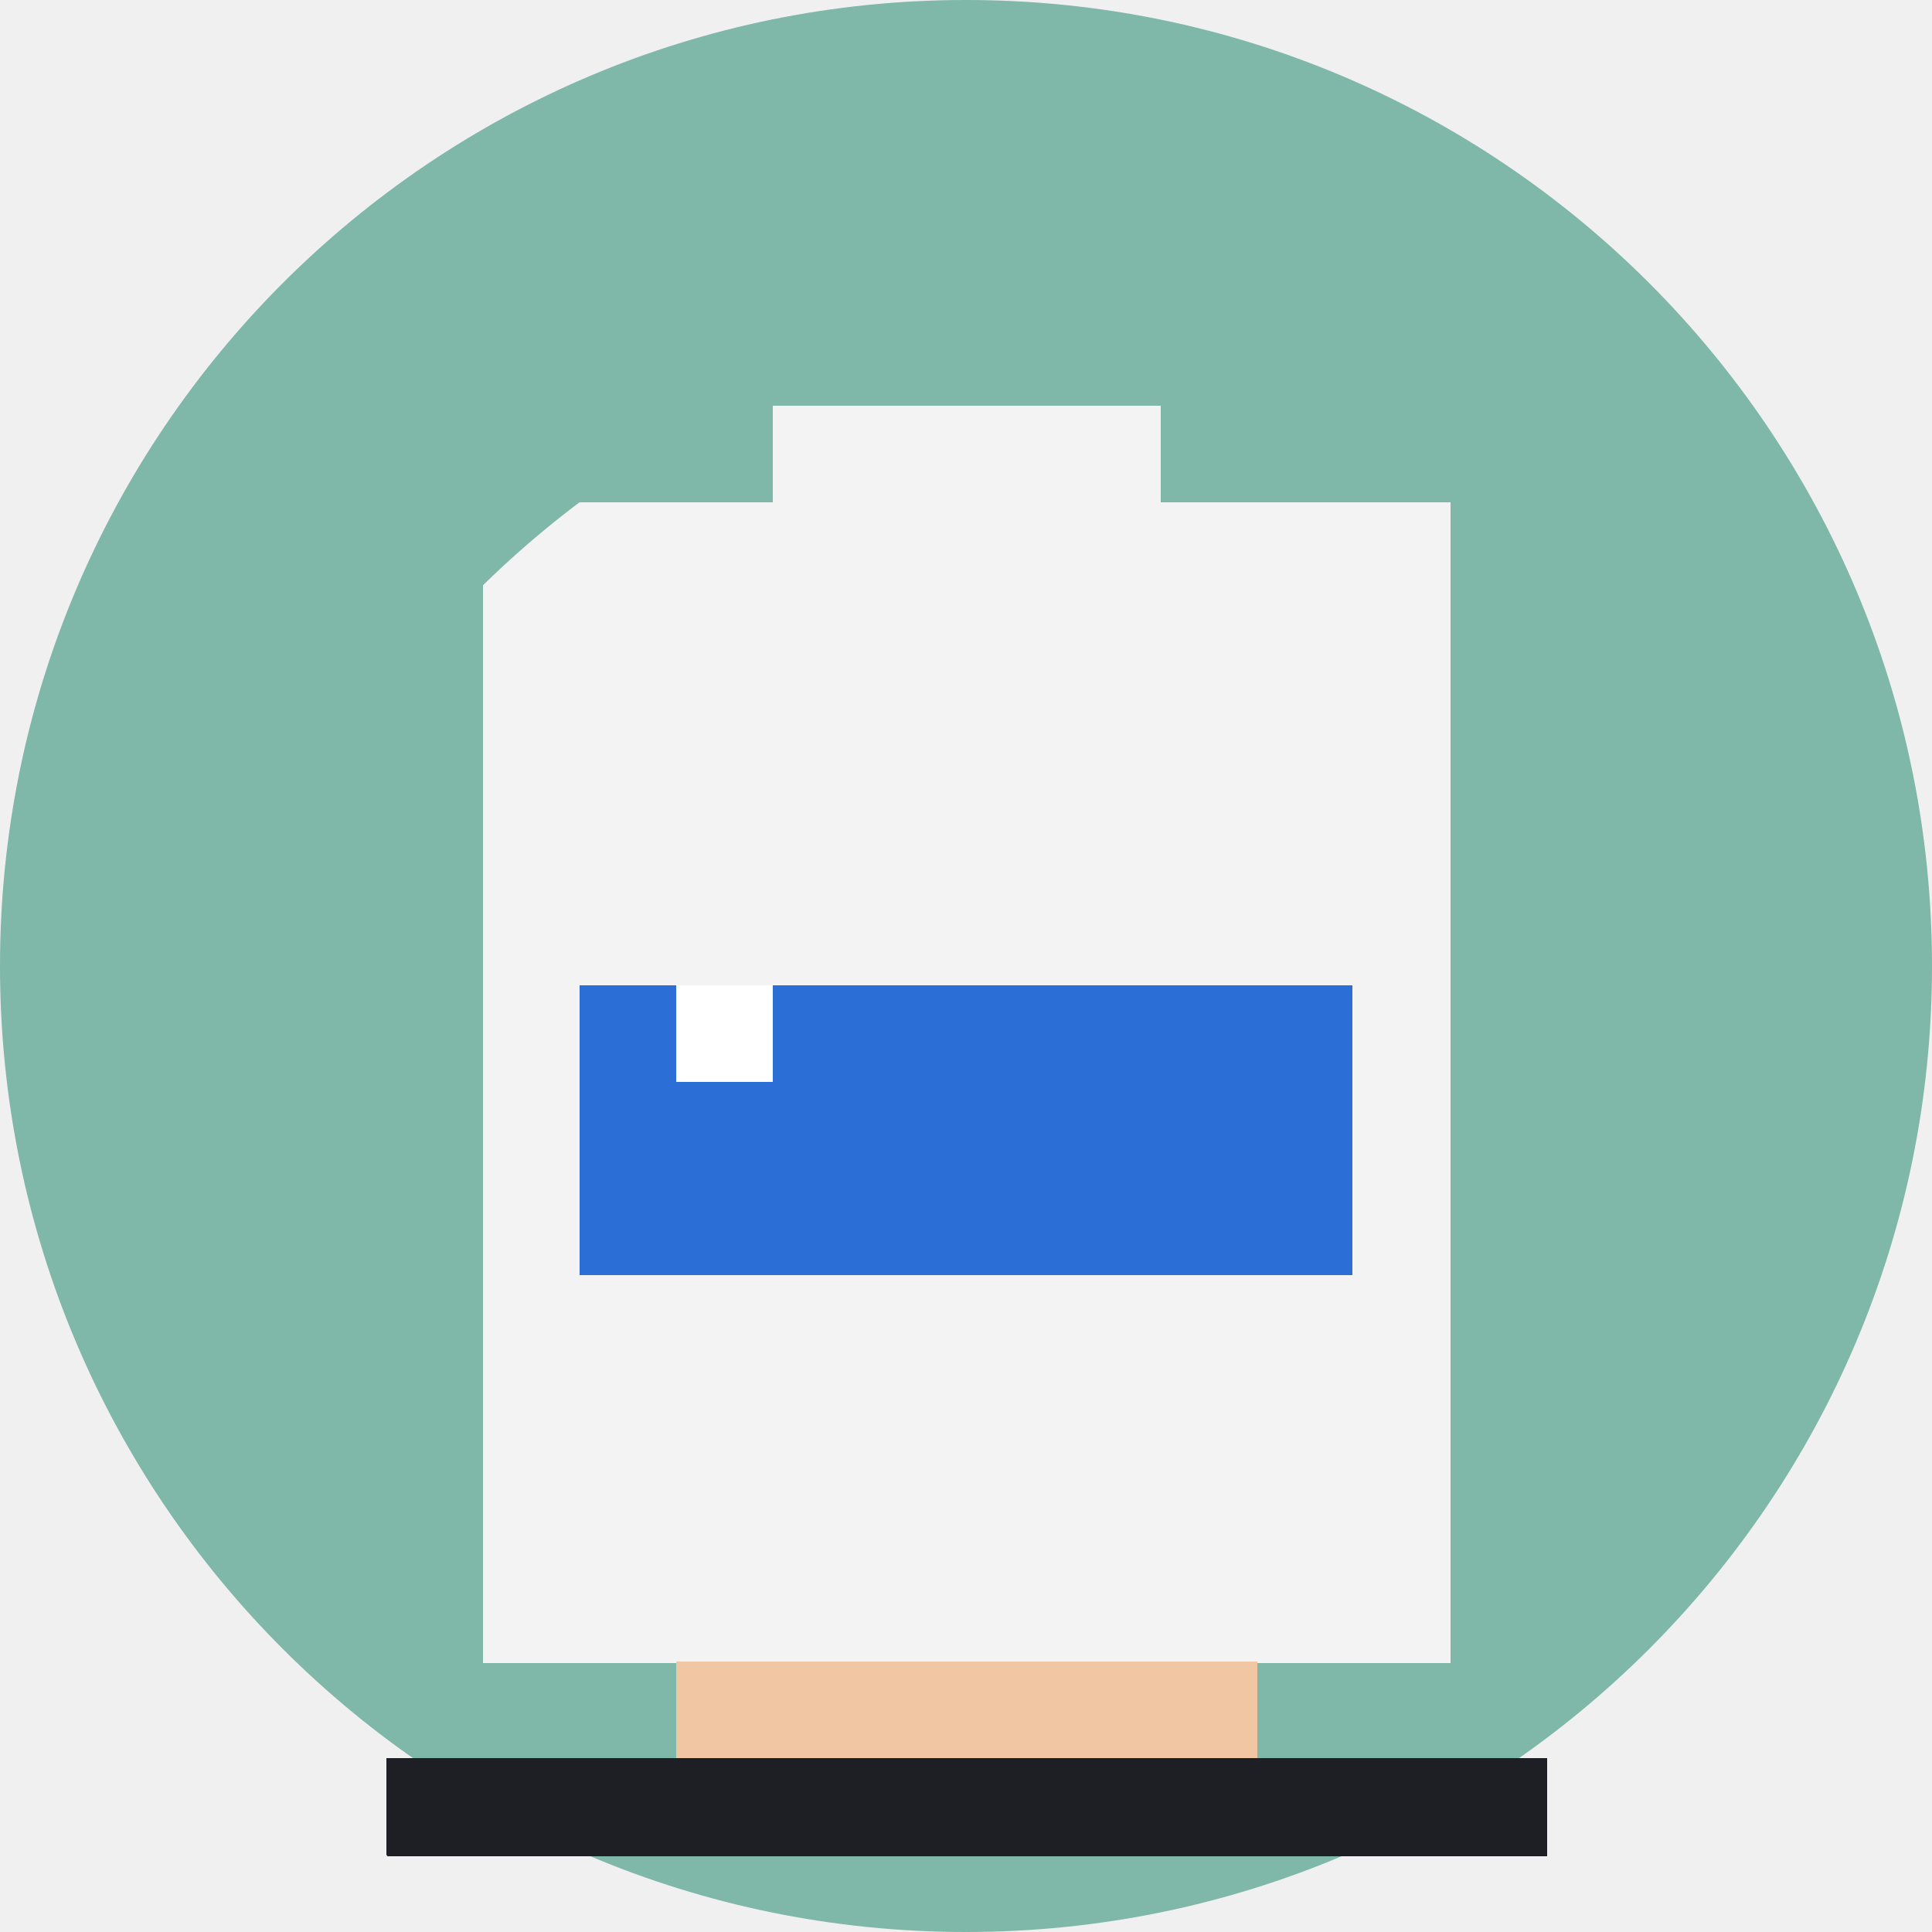
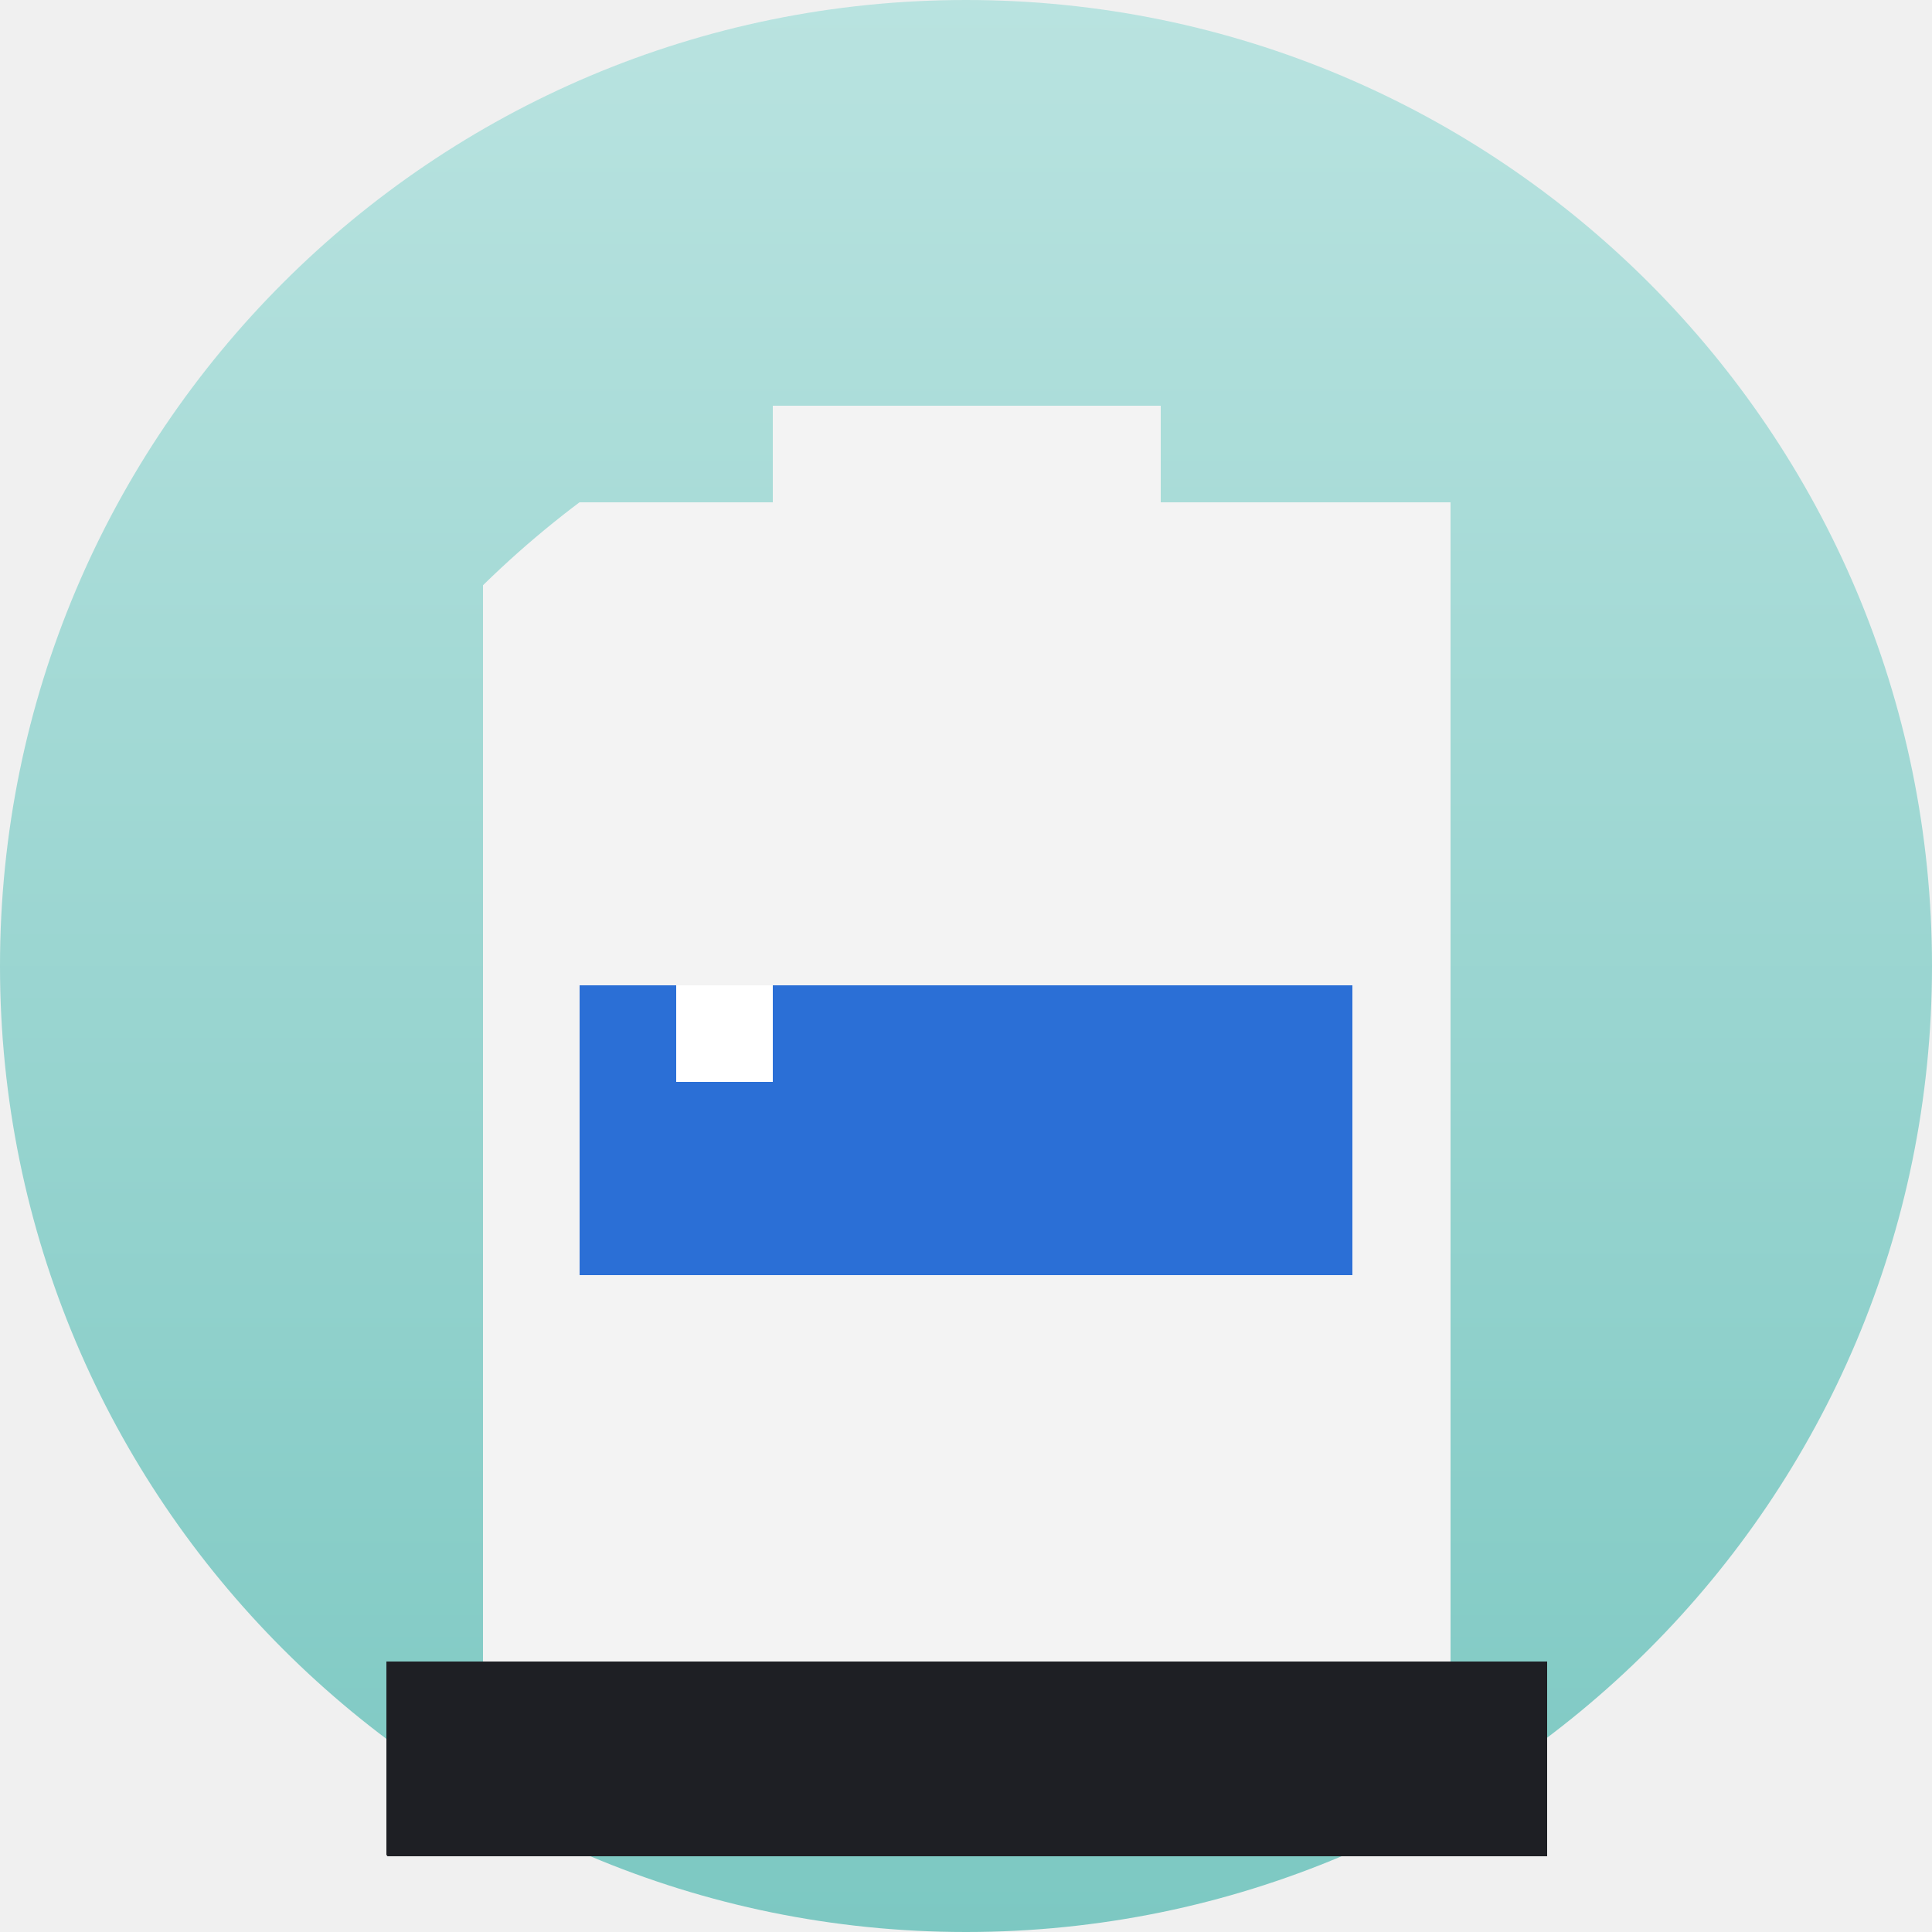
<svg xmlns="http://www.w3.org/2000/svg" viewBox="0 0 20 20" shape-rendering="crispEdges">
-   <circle cx="10" cy="10" r="10" fill="#7FB7A8" shape-rendering="geometricPrecision" />
+   <defs>
+     <linearGradient id="bg" x1="0" y1="0" x2="0" y2="1">
+       <stop offset="0" stop-color="#B9E3E0" />
+       <stop offset="1" stop-color="#7CC8C2" />
+     </linearGradient>
+   </defs>
+   <circle cx="10" cy="10" r="10" fill="url(#bg)" shape-rendering="geometricPrecision" />
  <defs>
    <clipPath id="c">
      <circle cx="10" cy="10" r="10" />
    </clipPath>
  </defs>
  <g clip-path="url(#c)" transform="translate(2 3.2)">
    <rect x="6" y="1" width="1.02" height="1.02" fill="#F3F3F3" />
    <rect x="7" y="1" width="1.02" height="1.02" fill="#F3F3F3" />
    <rect x="8" y="1" width="1.02" height="1.02" fill="#F3F3F3" />
    <rect x="9" y="1" width="1.02" height="1.02" fill="#F3F3F3" />
    <rect x="3" y="2" width="1.02" height="1.02" fill="#F3F3F3" />
    <rect x="4" y="2" width="1.02" height="1.02" fill="#F3F3F3" />
    <rect x="5" y="2" width="1.02" height="1.02" fill="#F3F3F3" />
    <rect x="6" y="2" width="1.02" height="1.02" fill="#F3F3F3" />
    <rect x="7" y="2" width="1.02" height="1.02" fill="#F3F3F3" />
    <rect x="8" y="2" width="1.02" height="1.02" fill="#F3F3F3" />
    <rect x="9" y="2" width="1.02" height="1.02" fill="#F3F3F3" />
    <rect x="10" y="2" width="1.02" height="1.02" fill="#F3F3F3" />
    <rect x="11" y="2" width="1.02" height="1.02" fill="#F3F3F3" />
    <rect x="12" y="2" width="1.02" height="1.02" fill="#F3F3F3" />
    <rect x="3" y="3" width="1.02" height="1.02" fill="#F3F3F3" />
    <rect x="4" y="3" width="1.02" height="1.02" fill="#F3F3F3" />
    <rect x="5" y="3" width="1.02" height="1.02" fill="#F3F3F3" />
    <rect x="6" y="3" width="1.02" height="1.02" fill="#F3F3F3" />
    <rect x="7" y="3" width="1.02" height="1.02" fill="#F3F3F3" />
    <rect x="8" y="3" width="1.02" height="1.02" fill="#F3F3F3" />
    <rect x="9" y="3" width="1.02" height="1.02" fill="#F3F3F3" />
    <rect x="10" y="3" width="1.02" height="1.02" fill="#F3F3F3" />
    <rect x="11" y="3" width="1.02" height="1.02" fill="#F3F3F3" />
    <rect x="12" y="3" width="1.02" height="1.02" fill="#F3F3F3" />
    <rect x="3" y="4" width="1.02" height="1.02" fill="#F3F3F3" />
    <rect x="4" y="4" width="1.02" height="1.02" fill="#F3F3F3" />
    <rect x="5" y="4" width="1.02" height="1.02" fill="#F3F3F3" />
    <rect x="6" y="4" width="1.02" height="1.02" fill="#F3F3F3" />
    <rect x="7" y="4" width="1.02" height="1.02" fill="#F3F3F3" />
    <rect x="8" y="4" width="1.02" height="1.02" fill="#F3F3F3" />
    <rect x="9" y="4" width="1.02" height="1.02" fill="#F3F3F3" />
    <rect x="10" y="4" width="1.02" height="1.02" fill="#F3F3F3" />
    <rect x="11" y="4" width="1.02" height="1.02" fill="#F3F3F3" />
    <rect x="12" y="4" width="1.02" height="1.02" fill="#F3F3F3" />
    <rect x="3" y="5" width="1.02" height="1.02" fill="#F3F3F3" />
    <rect x="4" y="5" width="1.02" height="1.02" fill="#F3F3F3" />
    <rect x="5" y="5" width="1.02" height="1.02" fill="#F3F3F3" />
    <rect x="6" y="5" width="1.02" height="1.02" fill="#F3F3F3" />
    <rect x="7" y="5" width="1.02" height="1.02" fill="#F3F3F3" />
    <rect x="8" y="5" width="1.02" height="1.02" fill="#F3F3F3" />
    <rect x="9" y="5" width="1.02" height="1.02" fill="#F3F3F3" />
    <rect x="10" y="5" width="1.02" height="1.02" fill="#F3F3F3" />
    <rect x="11" y="5" width="1.02" height="1.02" fill="#F3F3F3" />
    <rect x="12" y="5" width="1.02" height="1.02" fill="#F3F3F3" />
    <rect x="3" y="6" width="1.02" height="1.02" fill="#F3F3F3" />
    <rect x="4" y="6" width="1.02" height="1.02" fill="#F3F3F3" />
    <rect x="5" y="6" width="1.02" height="1.02" fill="#F3F3F3" />
    <rect x="6" y="6" width="1.02" height="1.02" fill="#F3F3F3" />
    <rect x="7" y="6" width="1.02" height="1.02" fill="#F3F3F3" />
    <rect x="8" y="6" width="1.02" height="1.02" fill="#F3F3F3" />
    <rect x="9" y="6" width="1.02" height="1.02" fill="#F3F3F3" />
    <rect x="10" y="6" width="1.02" height="1.02" fill="#F3F3F3" />
    <rect x="11" y="6" width="1.02" height="1.02" fill="#F3F3F3" />
    <rect x="12" y="6" width="1.02" height="1.02" fill="#F3F3F3" />
    <rect x="3" y="7" width="1.02" height="1.02" fill="#F3F3F3" />
    <rect x="4" y="7" width="1.02" height="1.02" fill="#2B6FD6" />
    <rect x="5" y="7" width="1.02" height="1.02" fill="#FFFFFF" />
    <rect x="6" y="7" width="1.02" height="1.02" fill="#2B6FD6" />
    <rect x="7" y="7" width="1.02" height="1.02" fill="#2B6FD6" />
    <rect x="8" y="7" width="1.02" height="1.02" fill="#2B6FD6" />
    <rect x="9" y="7" width="1.02" height="1.02" fill="#2B6FD6" />
    <rect x="10" y="7" width="1.02" height="1.02" fill="#2B6FD6" />
    <rect x="11" y="7" width="1.02" height="1.02" fill="#2B6FD6" />
    <rect x="12" y="7" width="1.02" height="1.02" fill="#F3F3F3" />
    <rect x="3" y="8" width="1.02" height="1.02" fill="#F3F3F3" />
    <rect x="4" y="8" width="1.02" height="1.02" fill="#2B6FD6" />
    <rect x="5" y="8" width="1.02" height="1.02" fill="#2B6FD6" />
    <rect x="6" y="8" width="1.02" height="1.02" fill="#2B6FD6" />
    <rect x="7" y="8" width="1.02" height="1.02" fill="#2B6FD6" />
    <rect x="8" y="8" width="1.02" height="1.02" fill="#2B6FD6" />
    <rect x="9" y="8" width="1.02" height="1.02" fill="#2B6FD6" />
    <rect x="10" y="8" width="1.02" height="1.02" fill="#2B6FD6" />
    <rect x="11" y="8" width="1.02" height="1.02" fill="#2B6FD6" />
    <rect x="12" y="8" width="1.02" height="1.02" fill="#F3F3F3" />
    <rect x="3" y="9" width="1.02" height="1.02" fill="#F3F3F3" />
    <rect x="4" y="9" width="1.02" height="1.02" fill="#2B6FD6" />
    <rect x="5" y="9" width="1.02" height="1.02" fill="#2B6FD6" />
    <rect x="6" y="9" width="1.02" height="1.02" fill="#2B6FD6" />
    <rect x="7" y="9" width="1.02" height="1.02" fill="#2B6FD6" />
    <rect x="8" y="9" width="1.02" height="1.02" fill="#2B6FD6" />
    <rect x="9" y="9" width="1.02" height="1.02" fill="#2B6FD6" />
    <rect x="10" y="9" width="1.02" height="1.02" fill="#2B6FD6" />
    <rect x="11" y="9" width="1.02" height="1.02" fill="#2B6FD6" />
    <rect x="12" y="9" width="1.02" height="1.02" fill="#F3F3F3" />
    <rect x="3" y="10" width="1.02" height="1.02" fill="#F3F3F3" />
    <rect x="4" y="10" width="1.02" height="1.02" fill="#F3F3F3" />
    <rect x="5" y="10" width="1.02" height="1.02" fill="#F3F3F3" />
    <rect x="6" y="10" width="1.02" height="1.02" fill="#F3F3F3" />
    <rect x="7" y="10" width="1.02" height="1.02" fill="#F3F3F3" />
    <rect x="8" y="10" width="1.02" height="1.02" fill="#F3F3F3" />
    <rect x="9" y="10" width="1.02" height="1.02" fill="#F3F3F3" />
    <rect x="10" y="10" width="1.02" height="1.02" fill="#F3F3F3" />
    <rect x="11" y="10" width="1.02" height="1.02" fill="#F3F3F3" />
    <rect x="12" y="10" width="1.02" height="1.02" fill="#F3F3F3" />
    <rect x="3" y="11" width="1.02" height="1.02" fill="#F3F3F3" />
    <rect x="4" y="11" width="1.02" height="1.02" fill="#F3F3F3" />
    <rect x="5" y="11" width="1.02" height="1.02" fill="#F3F3F3" />
    <rect x="6" y="11" width="1.02" height="1.02" fill="#F3F3F3" />
    <rect x="7" y="11" width="1.02" height="1.02" fill="#F3F3F3" />
    <rect x="8" y="11" width="1.02" height="1.02" fill="#F3F3F3" />
    <rect x="9" y="11" width="1.02" height="1.02" fill="#F3F3F3" />
    <rect x="10" y="11" width="1.02" height="1.02" fill="#F3F3F3" />
    <rect x="11" y="11" width="1.02" height="1.02" fill="#F3F3F3" />
    <rect x="12" y="11" width="1.02" height="1.02" fill="#F3F3F3" />
    <rect x="3" y="12" width="1.02" height="1.02" fill="#F3F3F3" />
    <rect x="4" y="12" width="1.02" height="1.02" fill="#F3F3F3" />
    <rect x="5" y="12" width="1.02" height="1.02" fill="#F3F3F3" />
    <rect x="6" y="12" width="1.02" height="1.02" fill="#F3F3F3" />
    <rect x="7" y="12" width="1.02" height="1.02" fill="#F3F3F3" />
    <rect x="8" y="12" width="1.02" height="1.02" fill="#F3F3F3" />
    <rect x="9" y="12" width="1.02" height="1.02" fill="#F3F3F3" />
    <rect x="10" y="12" width="1.02" height="1.02" fill="#F3F3F3" />
    <rect x="11" y="12" width="1.02" height="1.02" fill="#F3F3F3" />
    <rect x="12" y="12" width="1.02" height="1.02" fill="#F3F3F3" />
    <rect x="3" y="13" width="1.02" height="1.02" fill="#F3F3F3" />
    <rect x="4" y="13" width="1.02" height="1.02" fill="#F3F3F3" />
    <rect x="5" y="13" width="1.02" height="1.02" fill="#F3F3F3" />
    <rect x="6" y="13" width="1.02" height="1.02" fill="#F3F3F3" />
    <rect x="7" y="13" width="1.02" height="1.02" fill="#F3F3F3" />
    <rect x="8" y="13" width="1.02" height="1.02" fill="#F3F3F3" />
    <rect x="9" y="13" width="1.02" height="1.02" fill="#F3F3F3" />
    <rect x="10" y="13" width="1.02" height="1.02" fill="#F3F3F3" />
    <rect x="11" y="13" width="1.02" height="1.02" fill="#F3F3F3" />
    <rect x="12" y="13" width="1.02" height="1.02" fill="#F3F3F3" />
-     <rect x="5" y="14" width="1.02" height="1.02" fill="#F1C7A3" />
-     <rect x="6" y="14" width="1.02" height="1.02" fill="#F1C7A3" />
-     <rect x="7" y="14" width="1.02" height="1.02" fill="#F1C7A3" />
-     <rect x="8" y="14" width="1.02" height="1.02" fill="#F1C7A3" />
-     <rect x="9" y="14" width="1.02" height="1.02" fill="#F1C7A3" />
-     <rect x="10" y="14" width="1.02" height="1.02" fill="#F1C7A3" />
+     <rect x="2" y="14" width="1.02" height="1.02" fill="#1E1F24" />
+     <rect x="3" y="14" width="1.02" height="1.02" fill="#1E1F24" />
+     <rect x="4" y="14" width="1.02" height="1.02" fill="#1E1F24" />
+     <rect x="5" y="14" width="1.02" height="1.02" fill="#1E1F24" />
+     <rect x="6" y="14" width="1.02" height="1.02" fill="#1E1F24" />
+     <rect x="7" y="14" width="1.02" height="1.02" fill="#1E1F24" />
+     <rect x="8" y="14" width="1.02" height="1.02" fill="#1E1F24" />
+     <rect x="9" y="14" width="1.02" height="1.02" fill="#1E1F24" />
+     <rect x="10" y="14" width="1.02" height="1.02" fill="#1E1F24" />
+     <rect x="11" y="14" width="1.02" height="1.02" fill="#1E1F24" />
+     <rect x="12" y="14" width="1.02" height="1.02" fill="#1E1F24" />
+     <rect x="13" y="14" width="1.02" height="1.02" fill="#1E1F24" />
    <rect x="2" y="15" width="1.02" height="1.02" fill="#1E1F24" />
    <rect x="3" y="15" width="1.02" height="1.02" fill="#1E1F24" />
    <rect x="4" y="15" width="1.02" height="1.02" fill="#1E1F24" />
    <rect x="5" y="15" width="1.02" height="1.02" fill="#1E1F24" />
    <rect x="6" y="15" width="1.02" height="1.02" fill="#1E1F24" />
    <rect x="7" y="15" width="1.02" height="1.02" fill="#1E1F24" />
    <rect x="8" y="15" width="1.02" height="1.02" fill="#1E1F24" />
    <rect x="9" y="15" width="1.02" height="1.02" fill="#1E1F24" />
    <rect x="10" y="15" width="1.02" height="1.02" fill="#1E1F24" />
    <rect x="11" y="15" width="1.02" height="1.02" fill="#1E1F24" />
    <rect x="12" y="15" width="1.02" height="1.02" fill="#1E1F24" />
    <rect x="13" y="15" width="1.02" height="1.02" fill="#1E1F24" />
  </g>
</svg>
